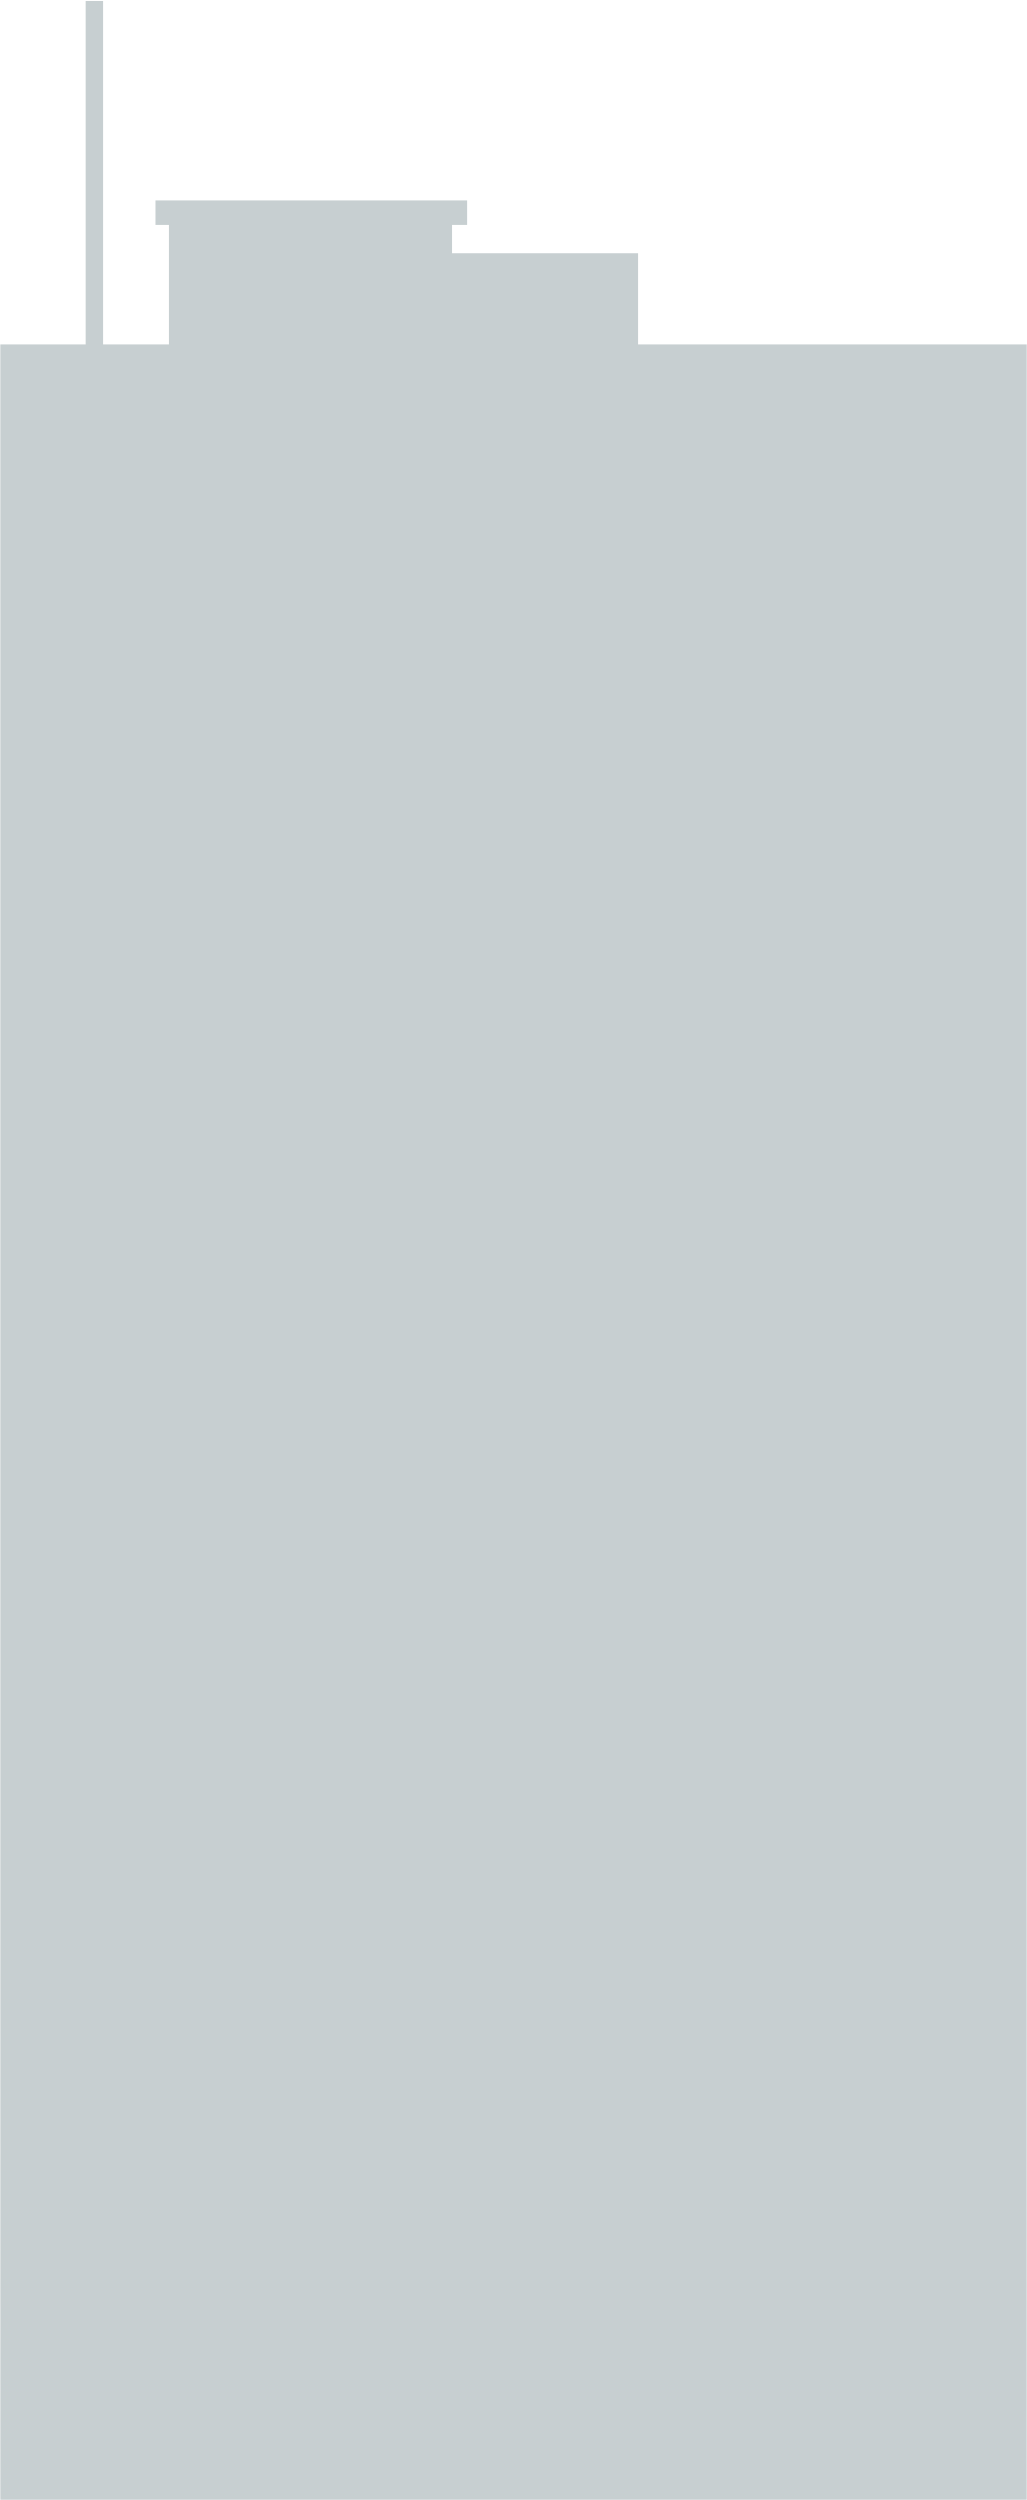
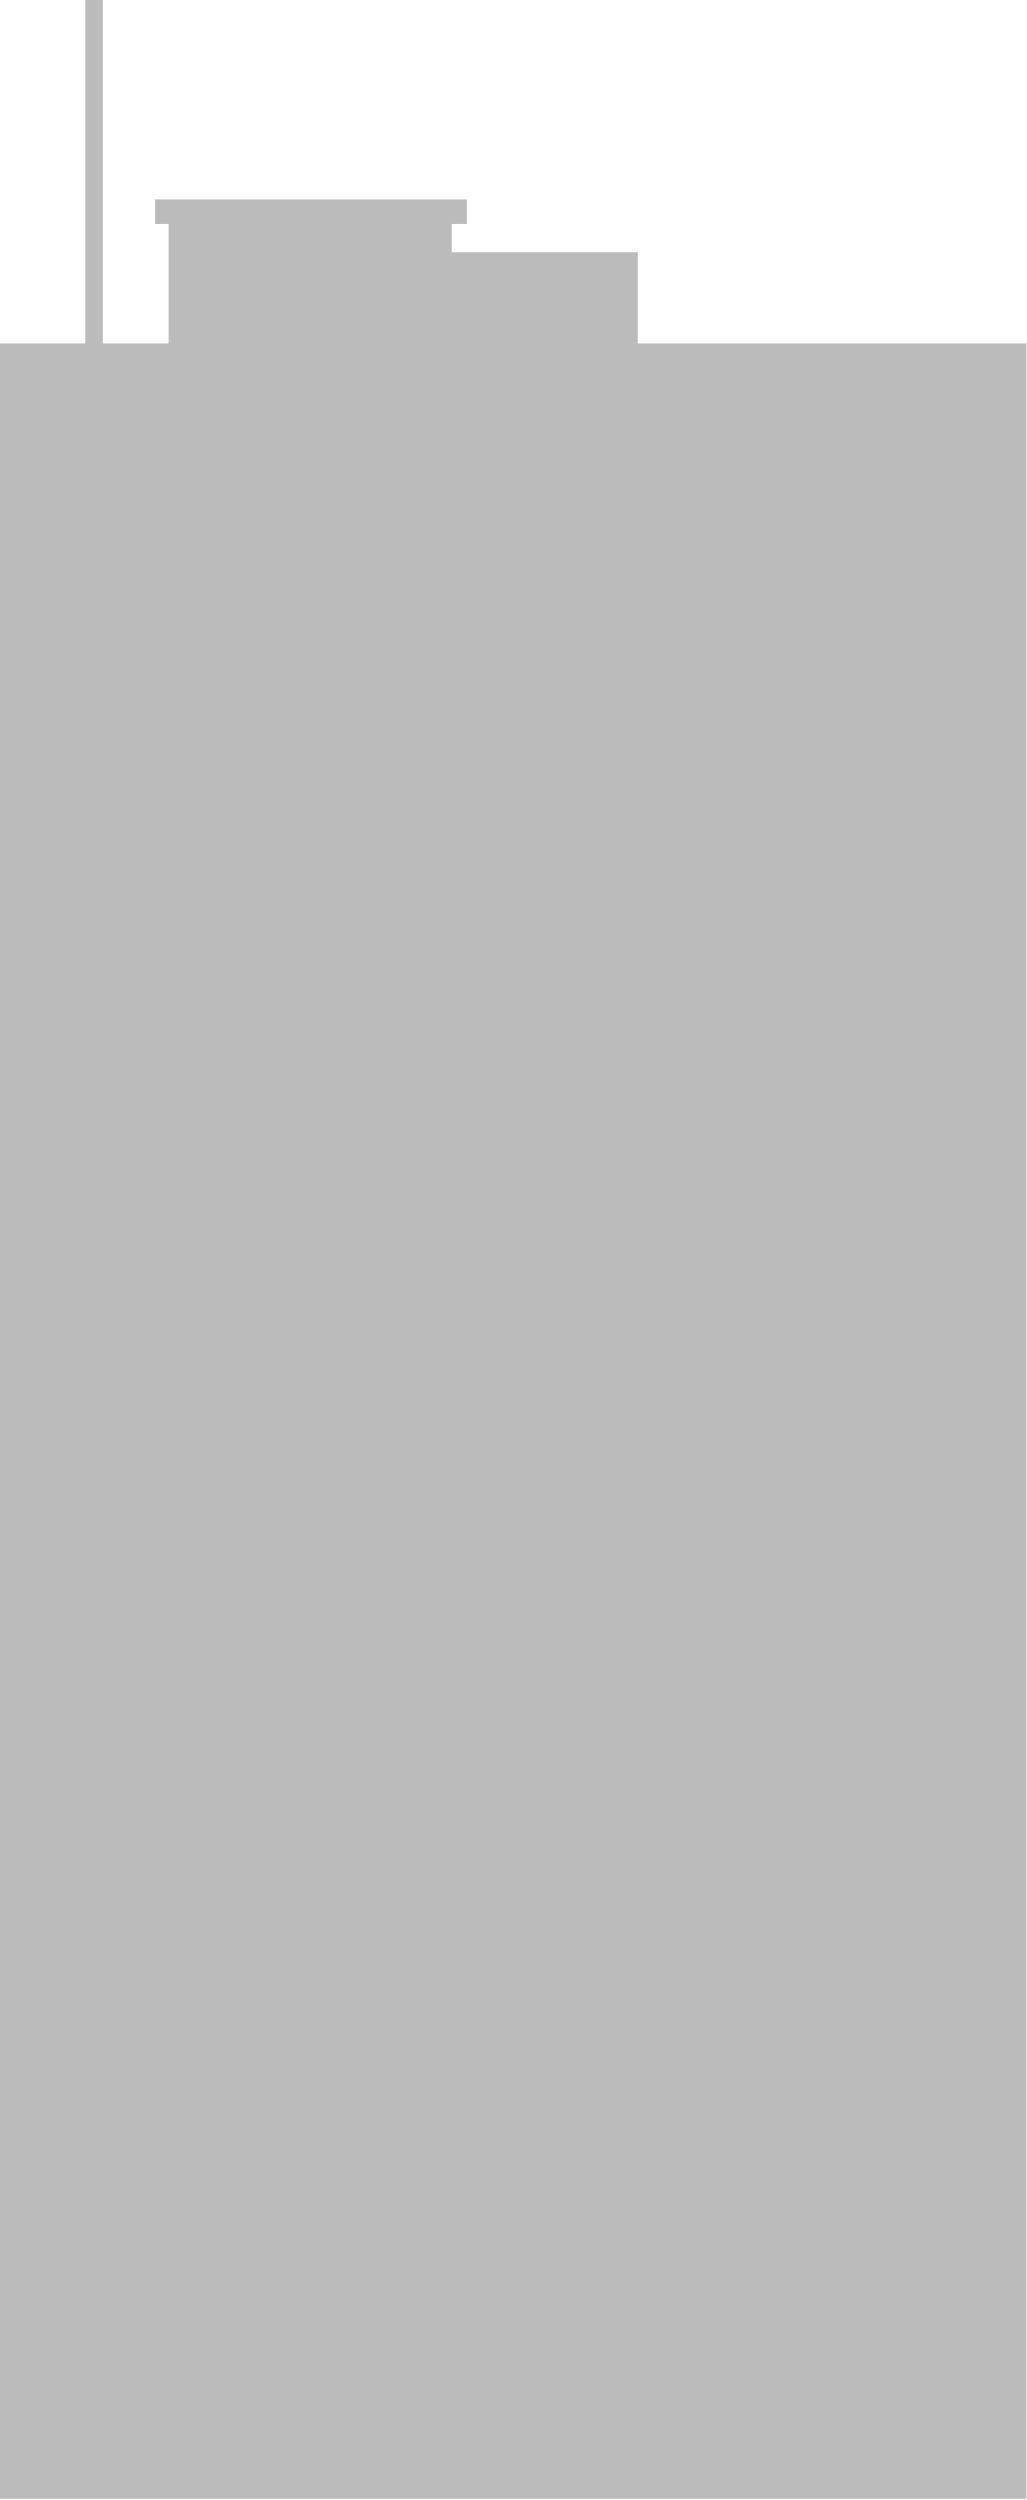
<svg xmlns="http://www.w3.org/2000/svg" width="672" height="1636" viewBox="0 0 672 1636" fill="none">
-   <path d="M417.558 225.387V165.716H295.818V147.189H305.681V131.155H101.746V147.189H110.558V225.387H67.46V0.64H56.059V225.387H0.219V1635.83H671.88V225.387H417.558Z" fill="#C7CFD1" />
+   <path d="M417.339 224.746V165.076H295.599V146.549H305.462V130.515H101.527V146.549H110.339V224.746H67.242V0H55.84V224.746H0V1635.19H671.661V224.746H417.339Z" fill="#BBBBBB" />
</svg>
